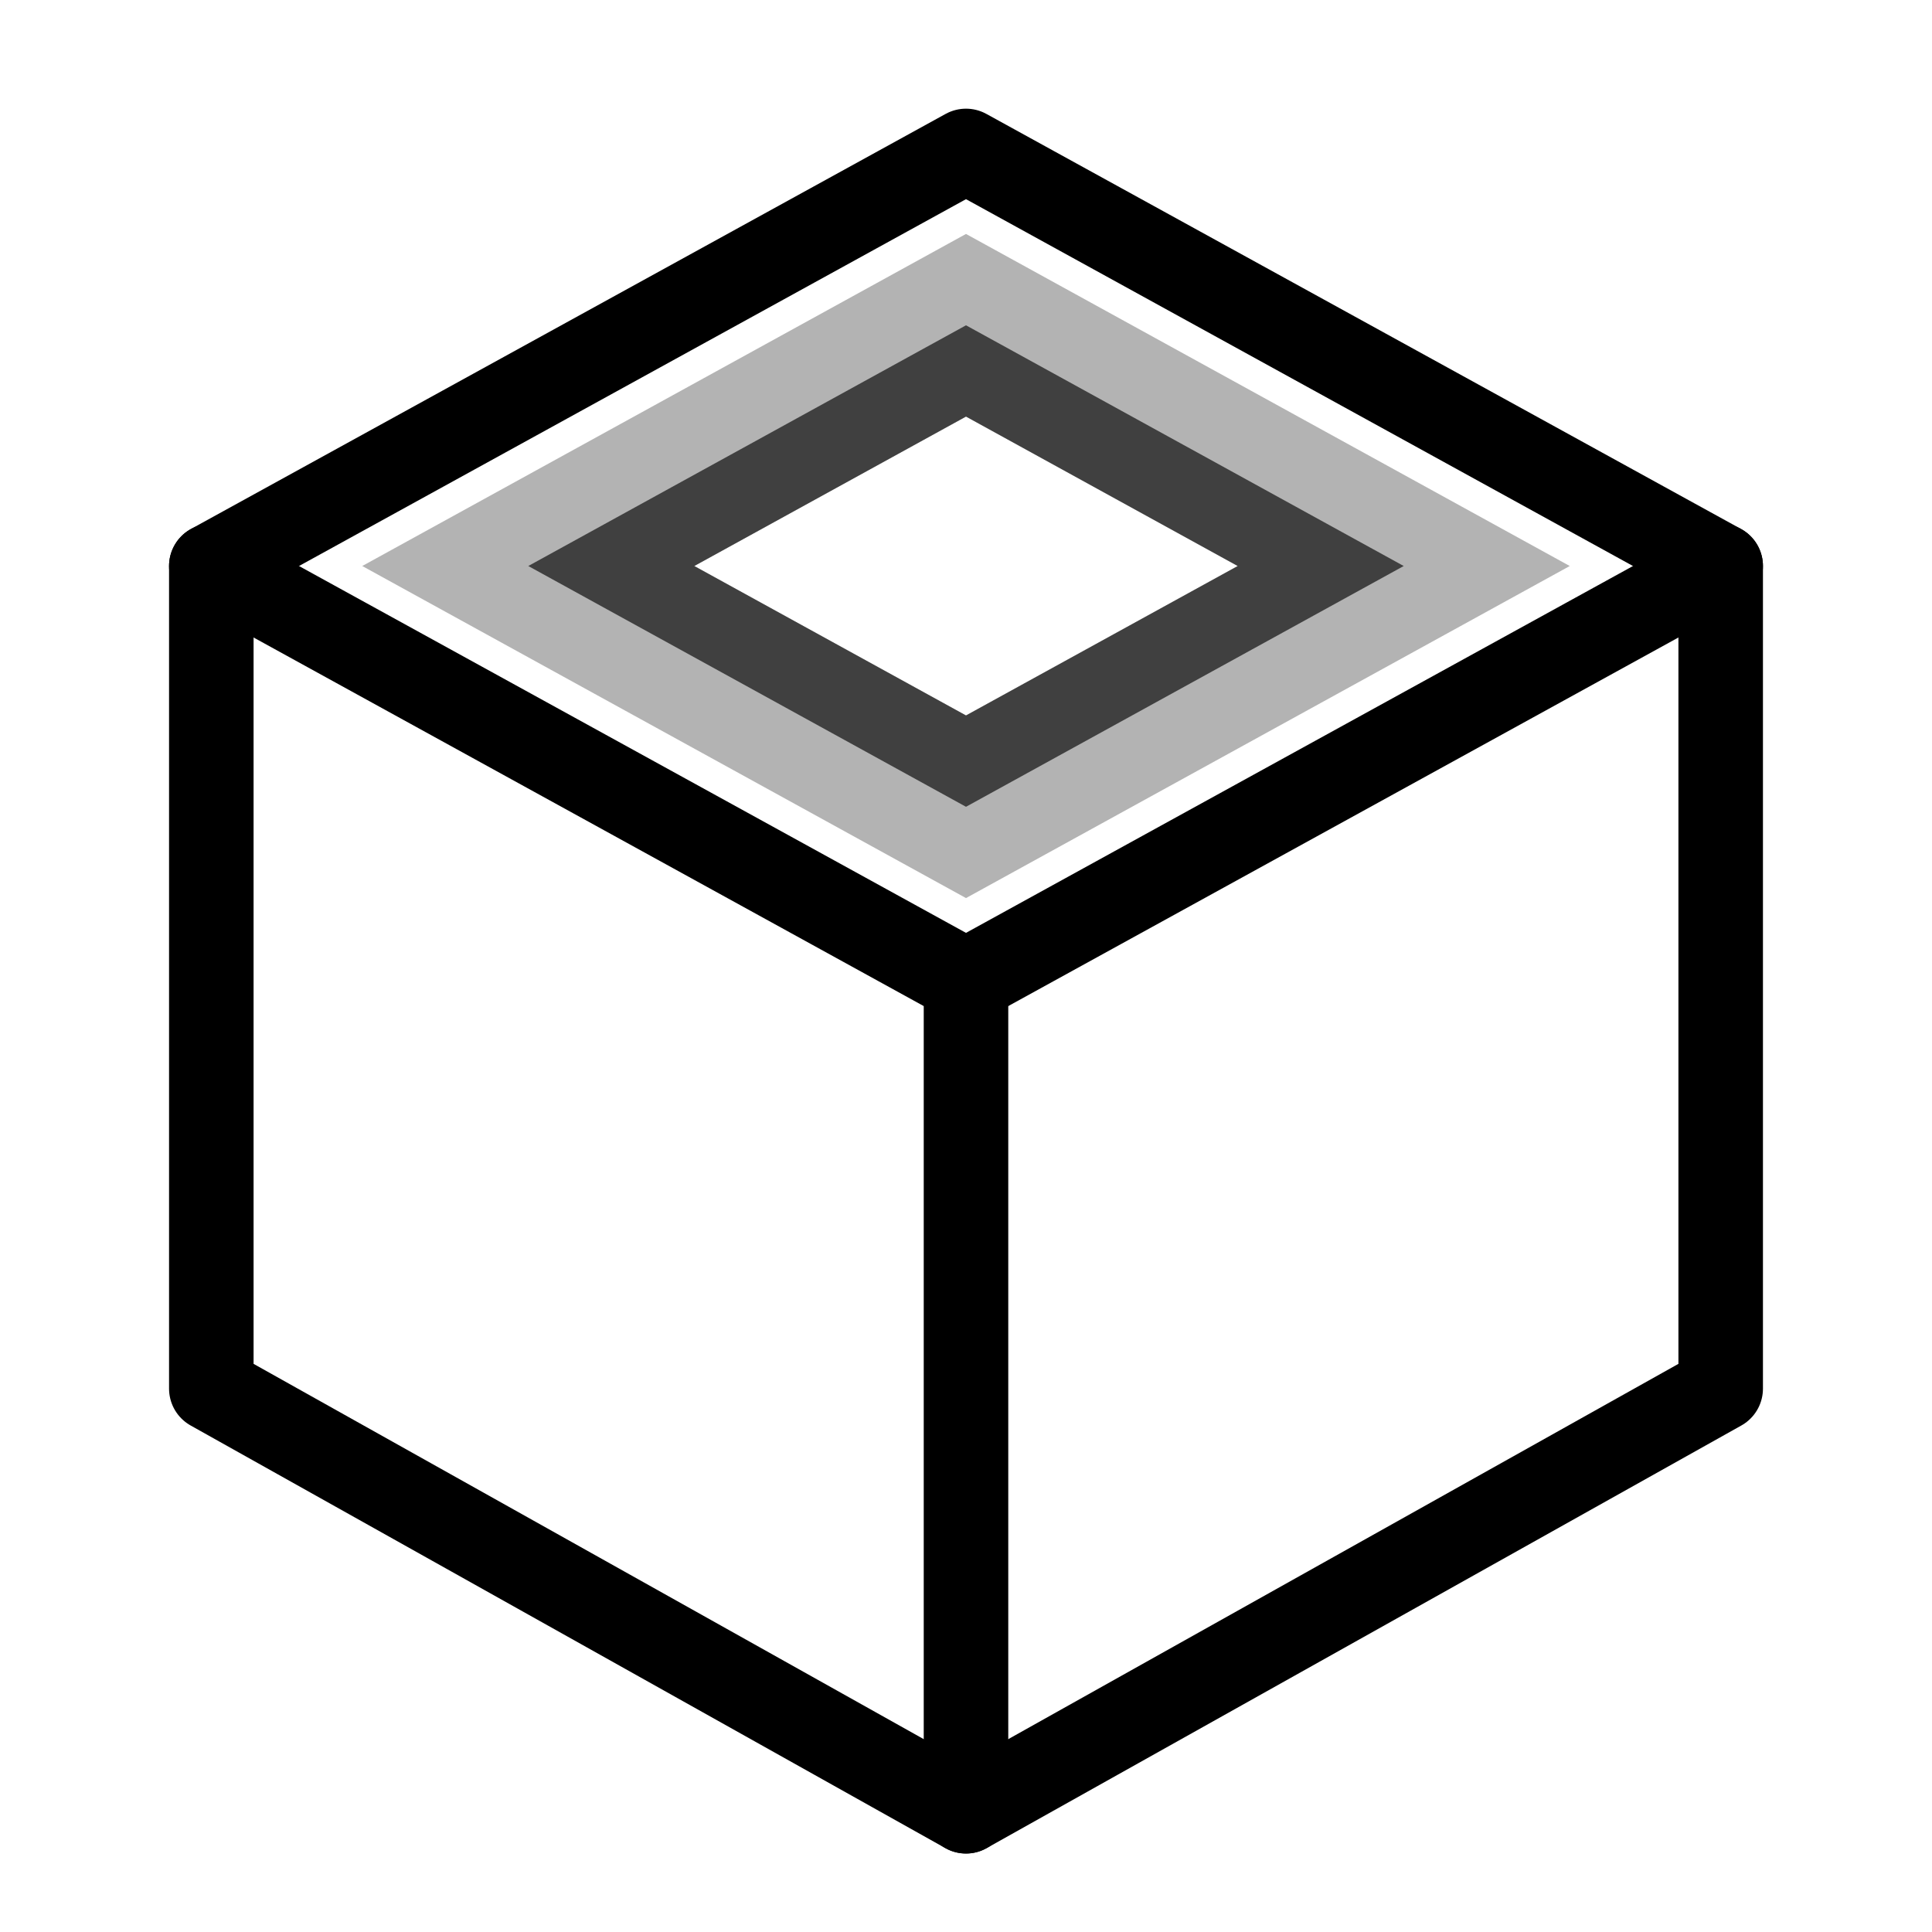
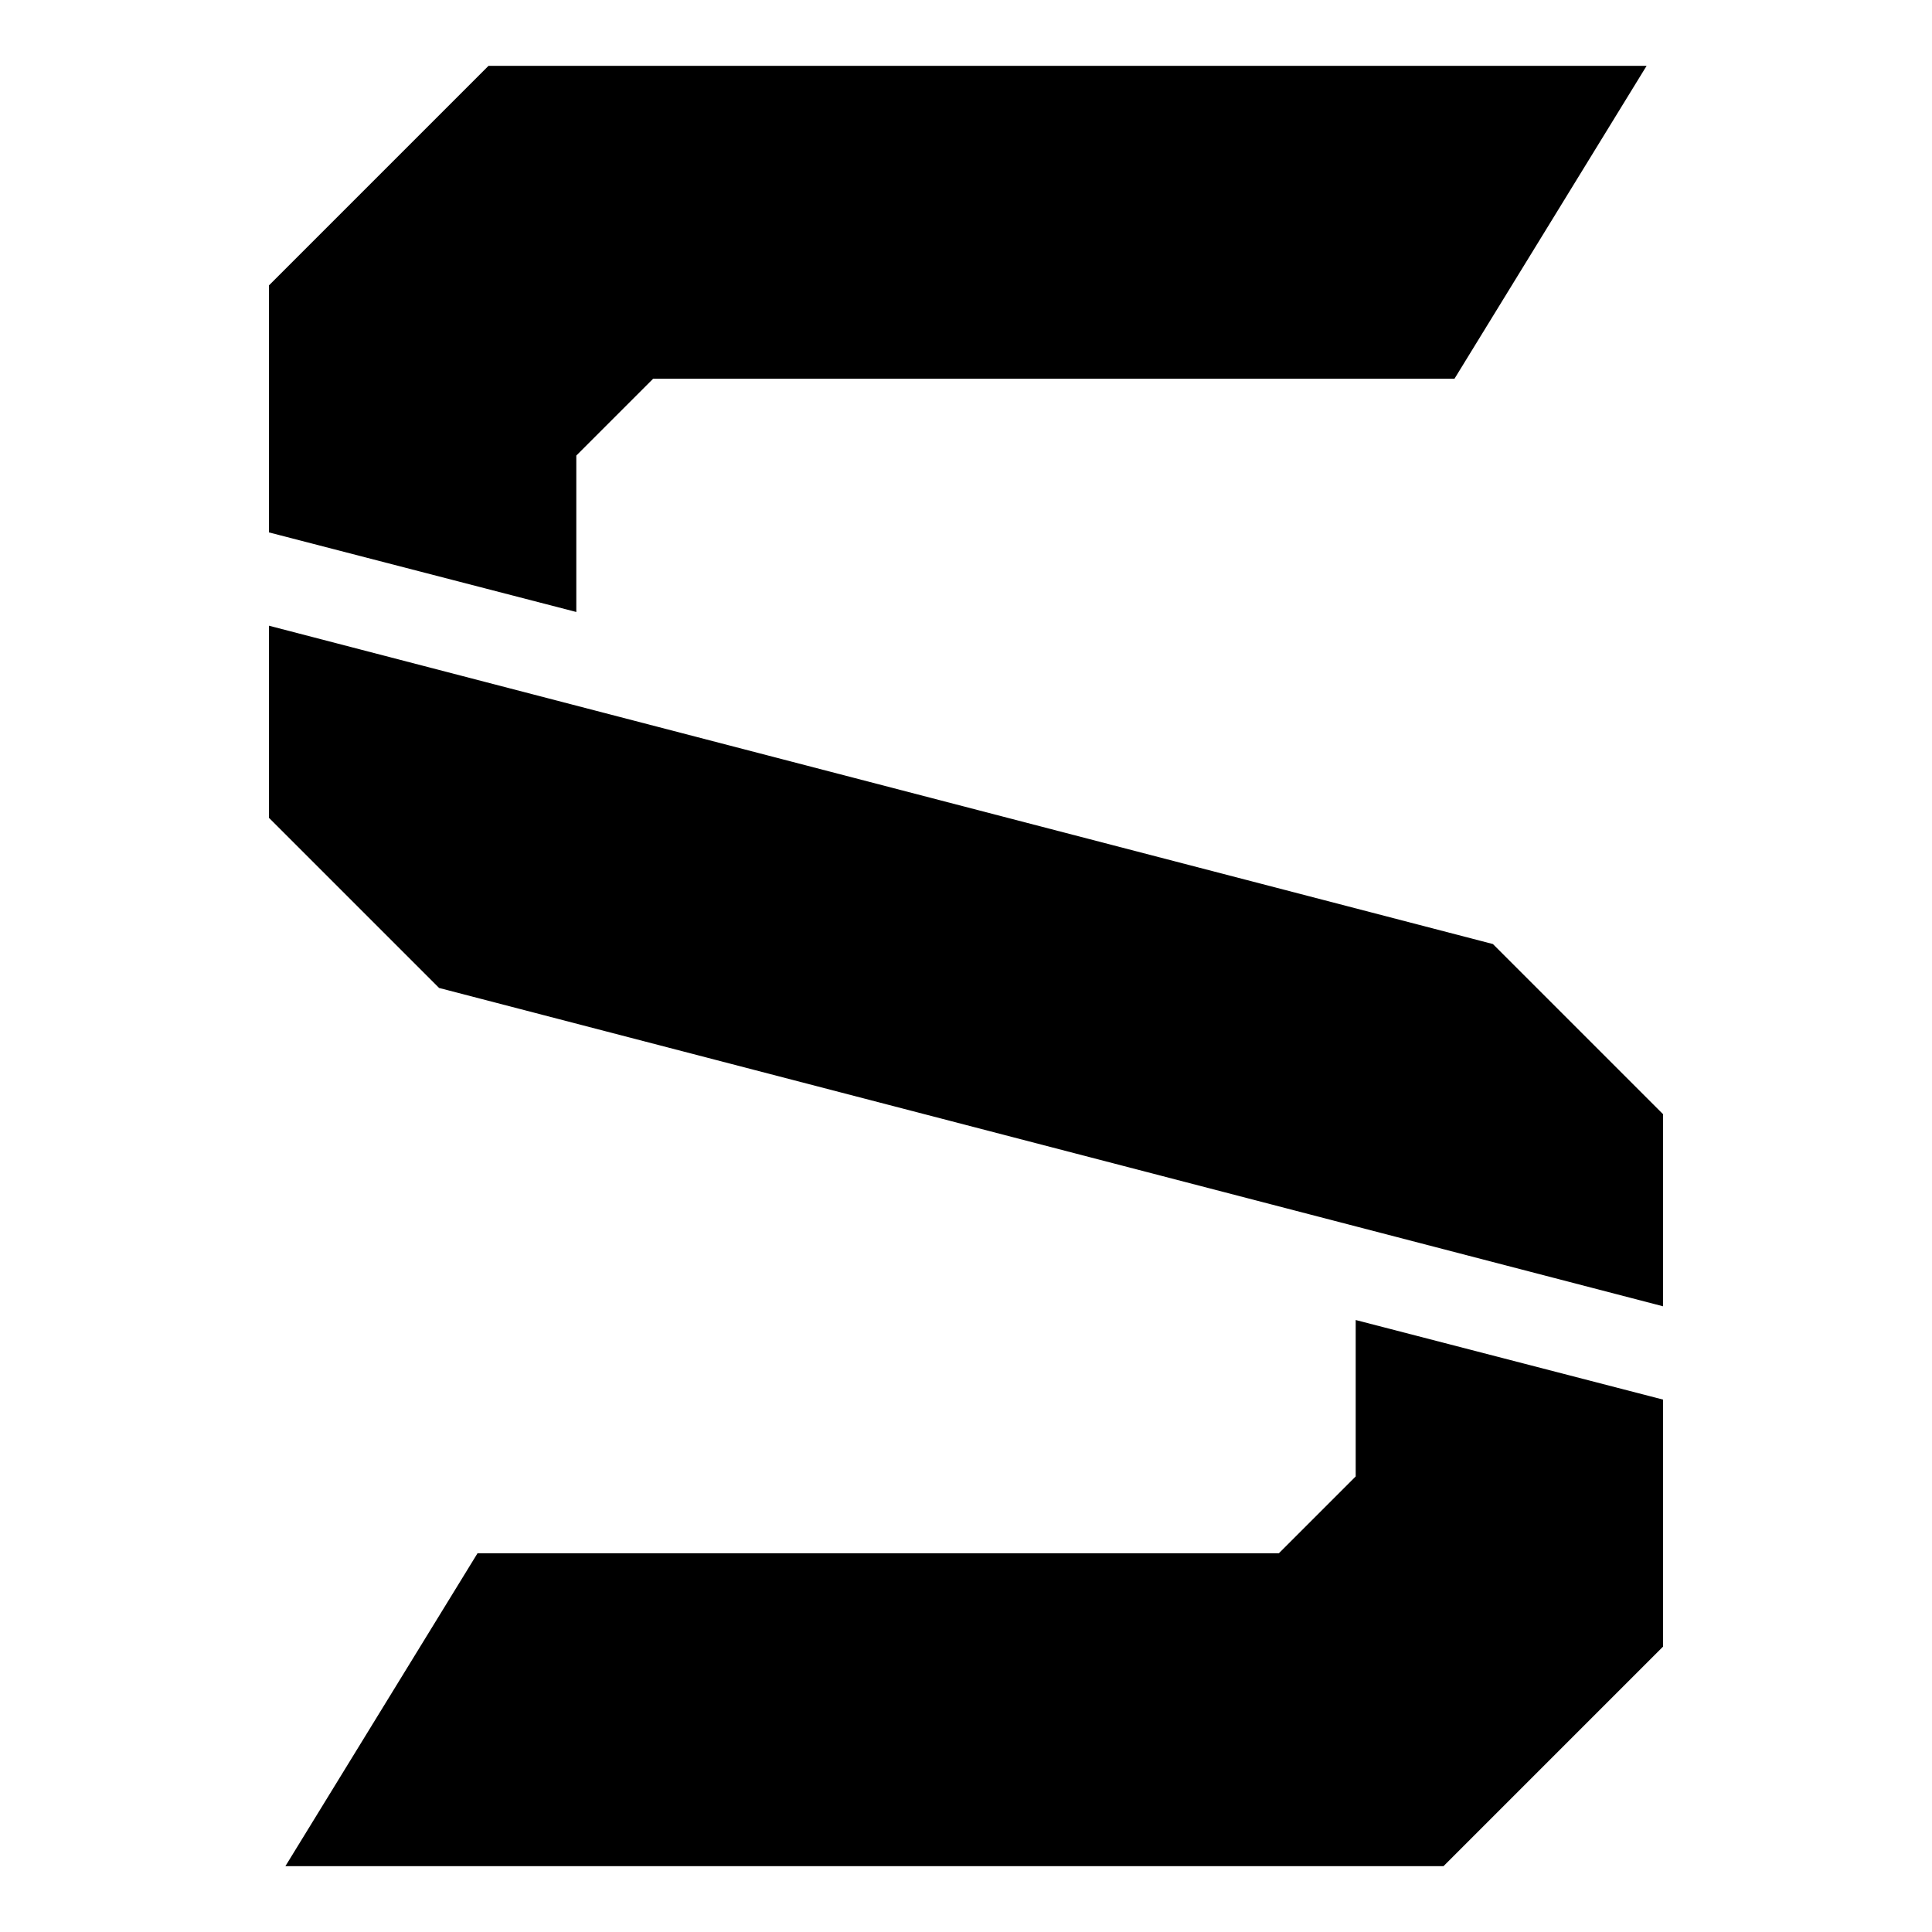
- <svg xmlns="http://www.w3.org/2000/svg" width="24" height="24" viewBox="0 0 32 32">
-   <g fill="none" stroke="currentColor" stroke-width="1.4" stroke-linejoin="round" stroke-linecap="round">
-     <path d="M16 2.5 L28.5 9.375 L28.5 23 L16 30 L3.5 23 L3.5 9.375 Z" />
-     <path d="M3.5 9.375 L16 16.25 L28.5 9.375" />
-     <path d="M16 16.25 L16 30" />
+ <svg xmlns="http://www.w3.org/2000/svg" width="24" height="24" viewBox="222 148 556 704" fill="none" role="img" aria-label="Spleen">
+   <g fill="currentColor">
+     <path d="M 326 172 H 748 L 678 286 H 386 L 358 314 V 371 L 246 342 V 252 Z" />
+     <path d="M 674 828 H 252 L 322 714 H 614 L 642 686 V 629 L 754 658 V 748 Z" />
  </g>
-   <path d="M16 3.875 L26 9.375 L16 14.875 L6 9.375 Z M16 6.9 L11.5 9.375 L16 11.85 L20.5 9.375 Z" fill="currentColor" fill-opacity="0.3" />
-   <path d="M16 5.388 L23.25 9.375 L16 13.363 L8.75 9.375 Z M16 6.9 L11.5 9.375 L16 11.85 L20.5 9.375 Z" fill="currentColor" fill-opacity="0.643" />
+   <path d="M 246 376 L 692 492 L 754 554 V 624 L 308 508 L 246 446 Z" fill="currentColor" />
</svg>
